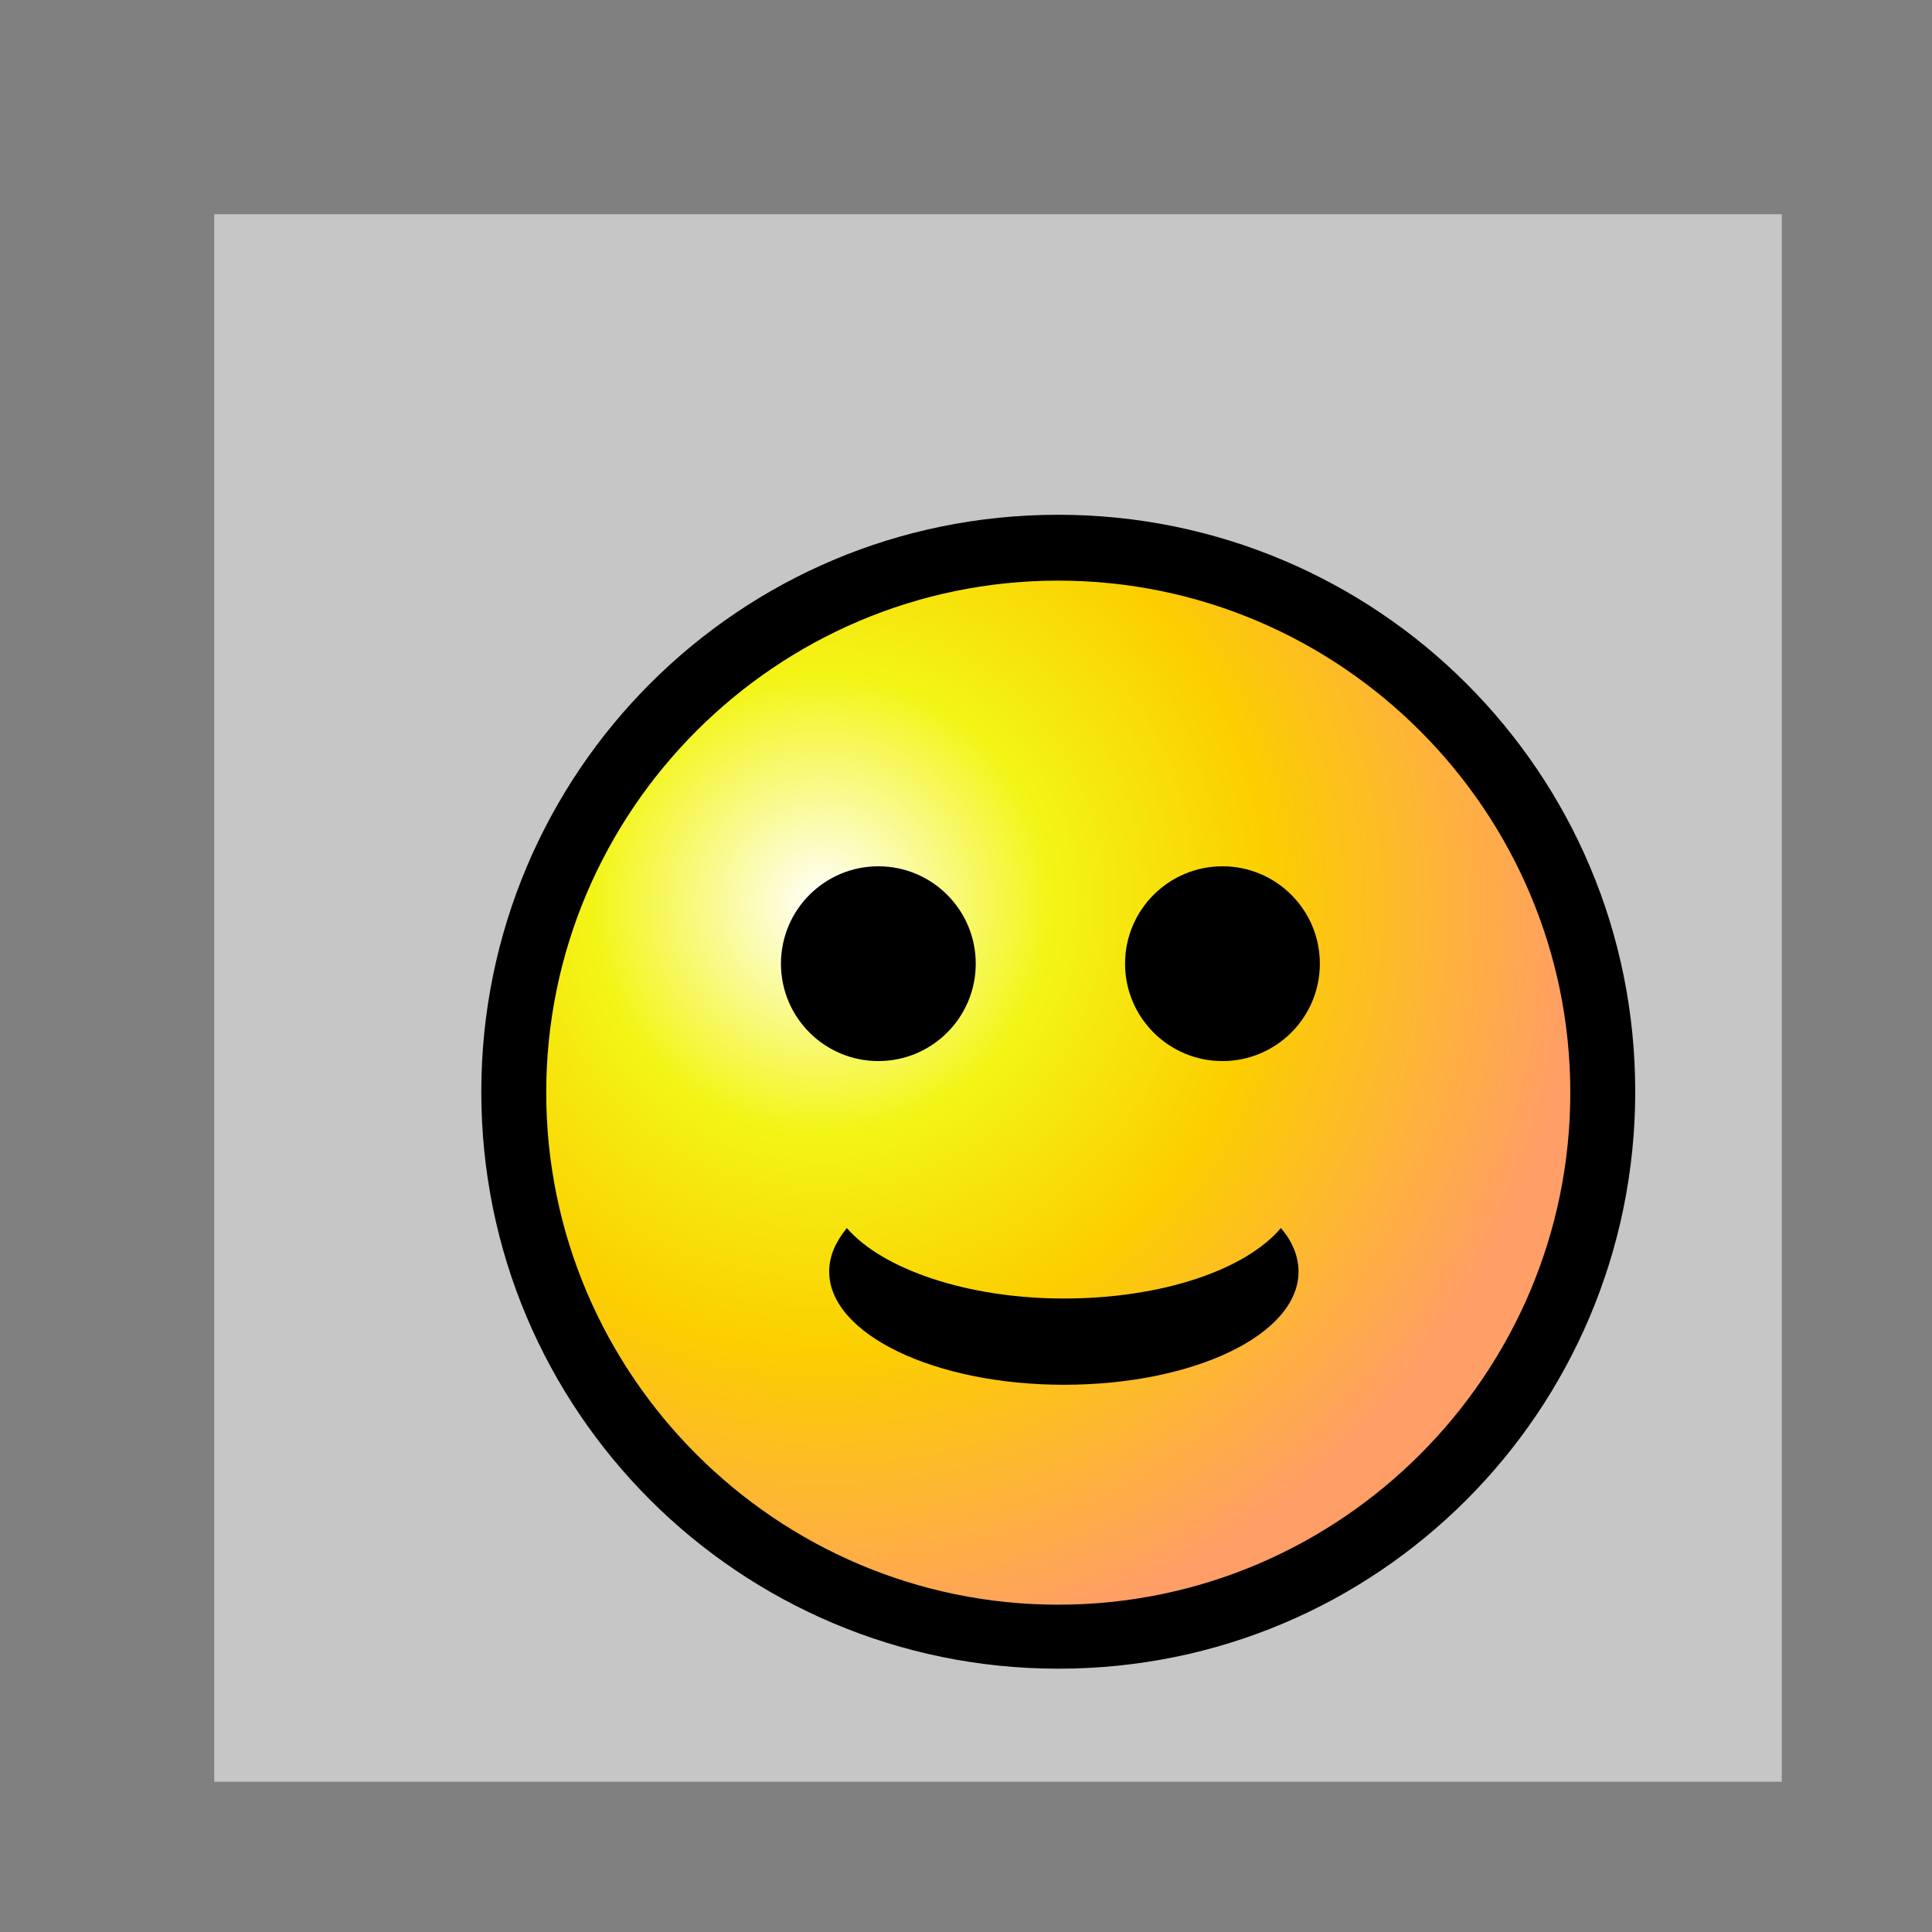
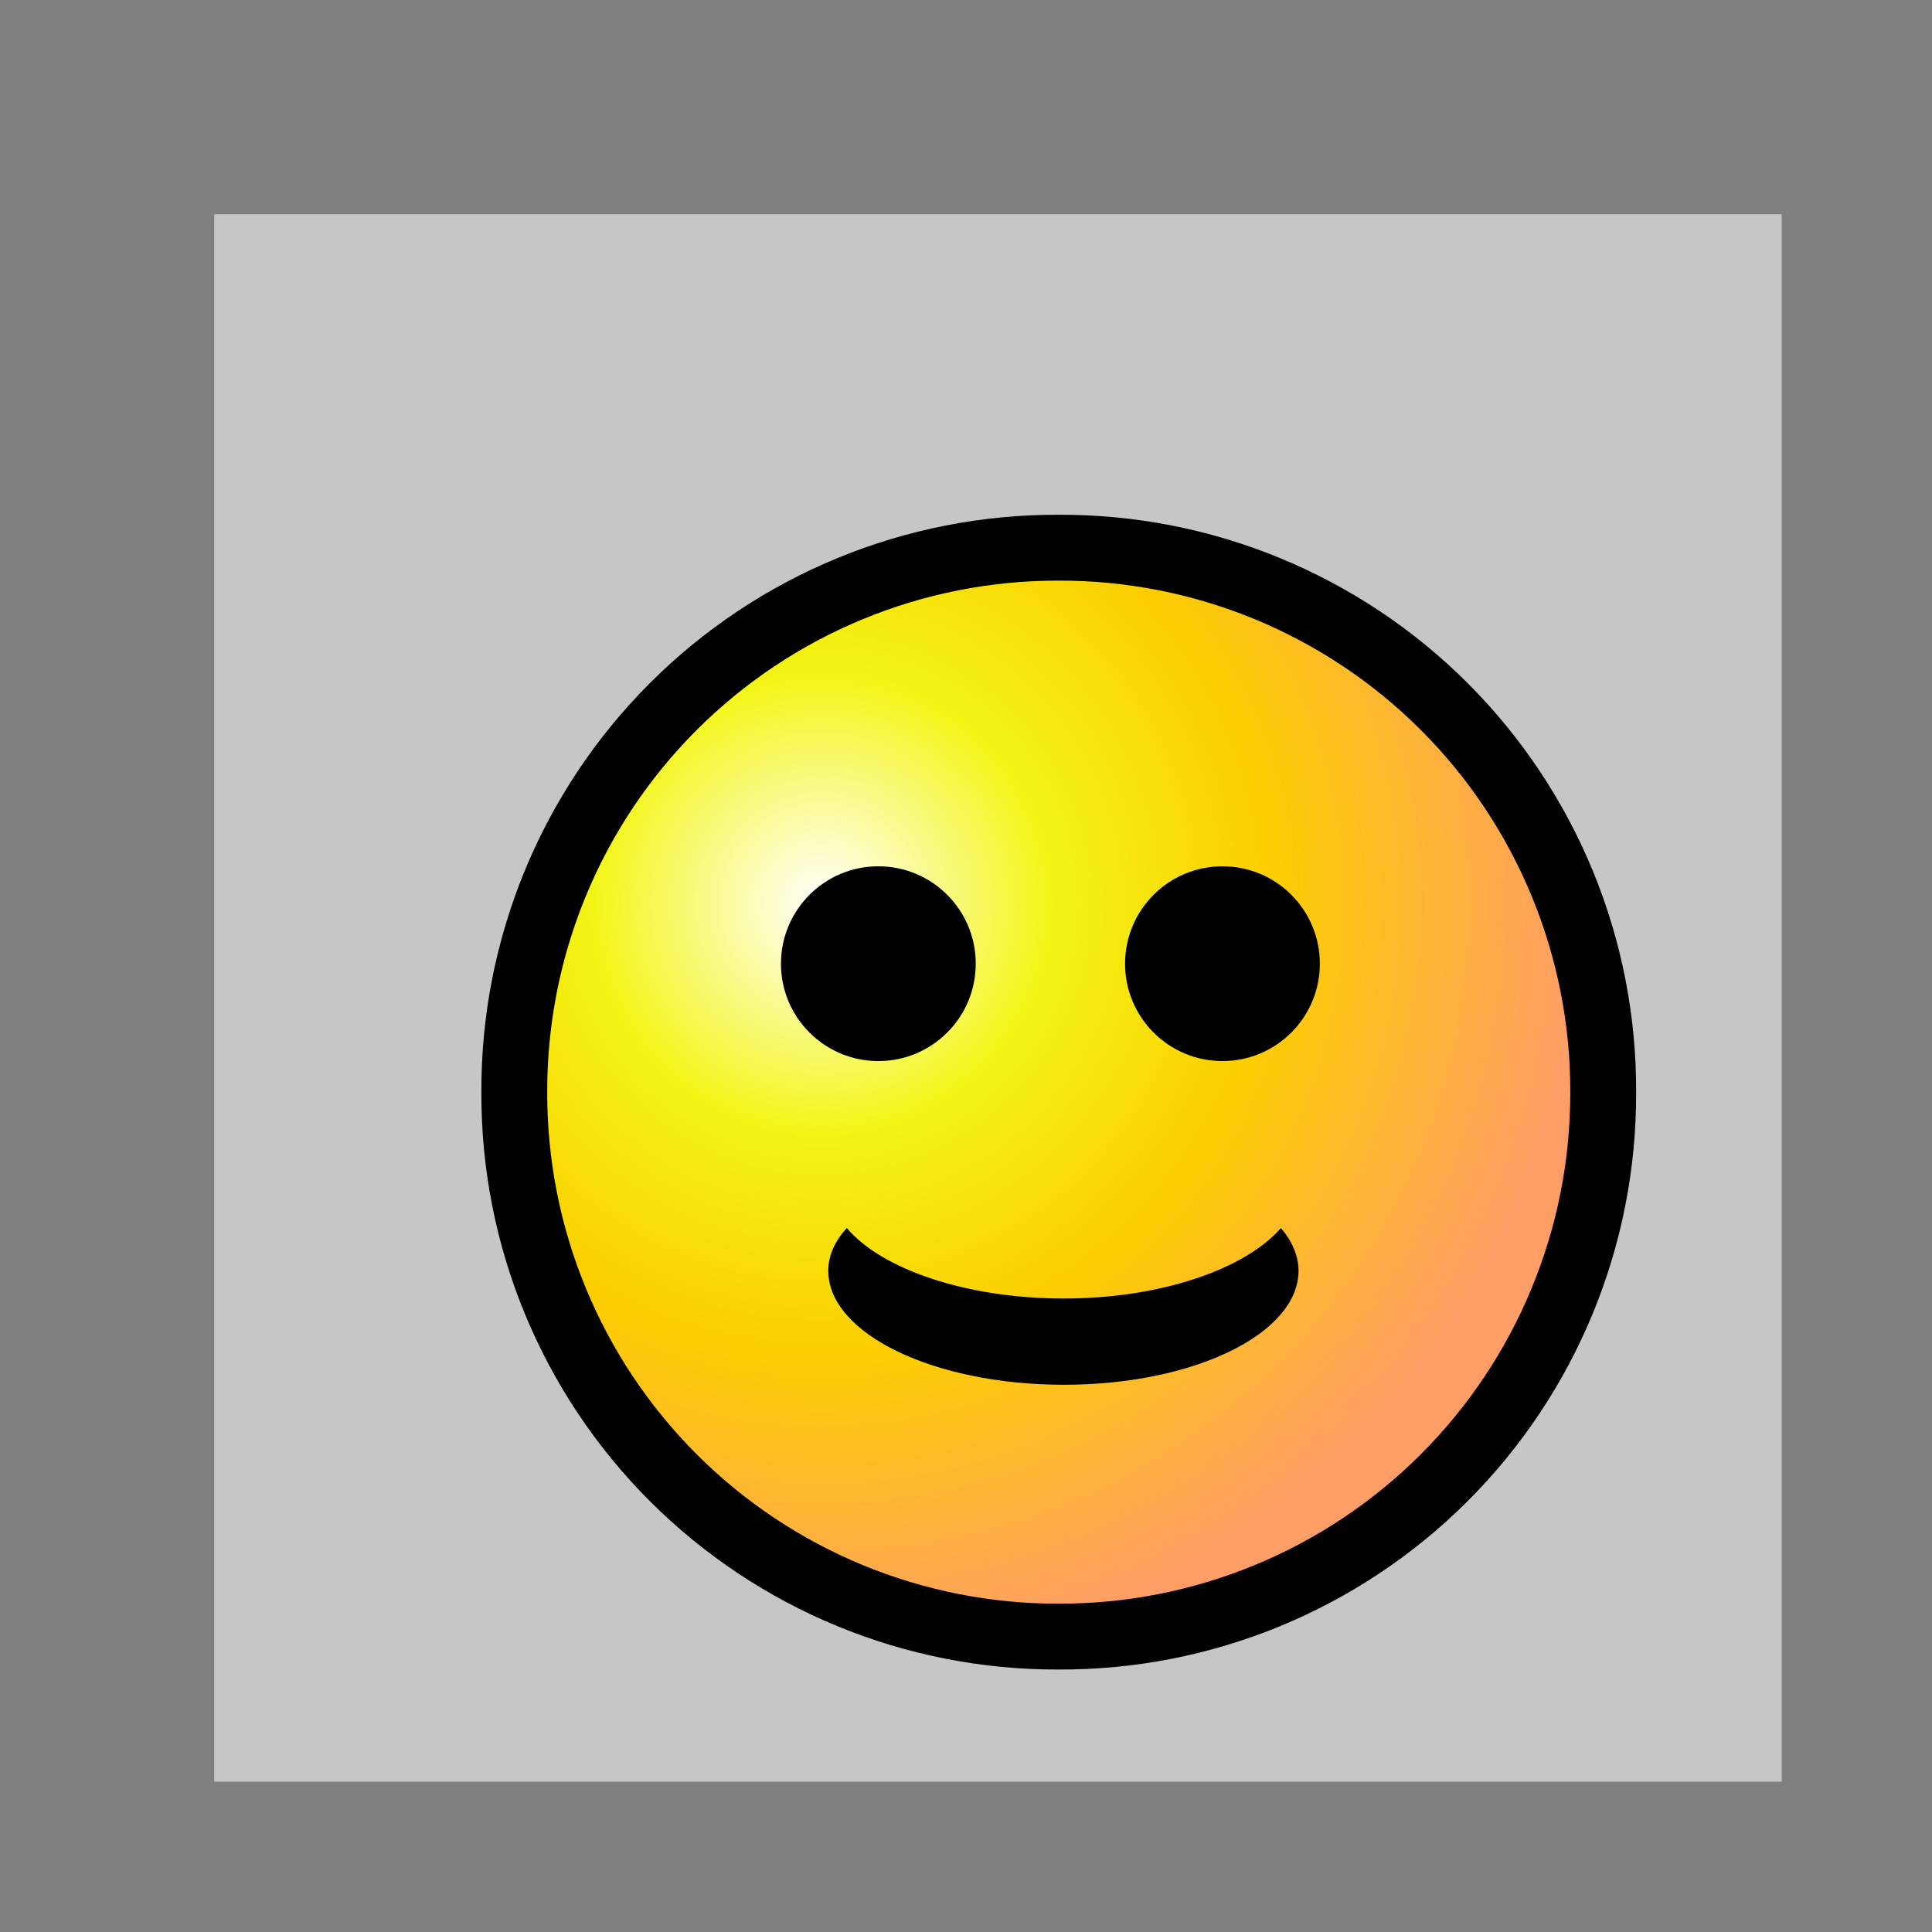
- <svg xmlns="http://www.w3.org/2000/svg" xml:space="preserve" width="25mm" height="25mm" style="shape-rendering:geometricPrecision; text-rendering:geometricPrecision; image-rendering:optimizeQuality; fill-rule:evenodd; clip-rule:evenodd" viewBox="0 0 2.083 2.083">
+ <svg xmlns="http://www.w3.org/2000/svg" xml:space="preserve" width="25mm" height="25mm" style="shape-rendering:geometricPrecision;text-rendering:geometricPrecision;image-rendering:optimizeQuality;fill-rule:evenodd;clip-rule:evenodd" viewBox="0 0 2.083 2.083">
  <defs>
-     <style type="text/css">
-    
-     .fil2 {fill:none}
-     .fil6 {fill:black}
-     .fil5 {fill:black}
-     .fil0 {fill:gray}
-     .fil1 {fill:#c6c6c6}
-     .fil4 {fill:black;fill-rule:nonzero}
-     .fil3 {fill:url(#id0)}
-    
-   </style>
-     <radialGradient id="id0" gradientUnits="userSpaceOnUse" cx="0.884" cy="0.973" r="0.825" fx="0.884" fy="0.973">
+     <radialGradient id="id0" gradientUnits="userSpaceOnUse" cx=".884" cy=".973" r=".825" fx=".884" fy=".973">
      <stop offset="0" style="stop-color:white" />
-       <stop offset="0.302" style="stop-color:#F3F516" />
-       <stop offset="0.588" style="stop-color:#FCCE00" />
-       <stop offset="1" style="stop-color:#FF9E67" />
+       <stop offset=".302" style="stop-color:#f3f516" />
+       <stop offset=".588" style="stop-color:#fcce00" />
+       <stop offset="1" style="stop-color:#ff9e67" />
    </radialGradient>
+     <style>.fil6{fill:#000}.fil0{fill:gray}</style>
  </defs>
  <g id="Layer_x0020_1">
    <g id="_280012488">
-       <rect id="_280272824" class="fil0" width="2.083" height="2.083" />
-       <g>
-         <rect id="_281586816" class="fil0" x="0.055" y="0.055" width="1.973" height="1.973" />
-         <rect id="_281586744" class="fil1" x="0.231" y="0.231" width="1.69" height="1.69" />
-         <g>
-           <circle id="_281586672" class="fil2" cx="1.141" cy="1.178" r="0.587" />
-           <circle id="_281586600" class="fil3" cx="1.145" cy="1.166" r="0.568" />
-           <path id="_281586528" class="fil4" d="M1.141 0.555l3.33239e-005 0 0 0c0.172,8.33098e-006 0.328,0.07 0.44,0.182 0.113,0.113 0.182,0.268 0.182,0.44l0 0 0 7.49789e-005 0 3.33239e-005 -0 0c-8.33098e-006,0.172 -0.07,0.328 -0.182,0.44 -0.113,0.113 -0.268,0.182 -0.44,0.182l0 0 -7.49789e-005 0 -3.33239e-005 0 0 -0c-0.172,-8.33098e-006 -0.328,-0.07 -0.44,-0.182 -0.113,-0.113 -0.182,-0.268 -0.182,-0.44l-0 0 0 -7.49789e-005 0 -3.33239e-005 0 0c1.6662e-005,-0.172 0.07,-0.328 0.182,-0.44 0.113,-0.113 0.268,-0.182 0.44,-0.182l0 -0 7.49789e-005 0zm3.33239e-005 0.071l0 0 -3.33239e-005 0 -7.49789e-005 0 0 -0c-0.152,1.6662e-005 -0.29,0.062 -0.39,0.162 -0.1,0.1 -0.162,0.238 -0.162,0.39l0 0 0 3.33239e-005 0 7.49789e-005 -0 0c1.6662e-005,0.152 0.062,0.29 0.162,0.39 0.1,0.1 0.238,0.162 0.39,0.162l0 -0 3.33239e-005 0 7.49789e-005 0 0 0c0.152,-1.6662e-005 0.29,-0.062 0.39,-0.162 0.1,-0.1 0.162,-0.238 0.162,-0.39l-0 0 0 -3.33239e-005 0 -7.49789e-005 0 0c-1.6662e-005,-0.152 -0.062,-0.29 -0.162,-0.39 -0.1,-0.1 -0.238,-0.162 -0.39,-0.162z" />
-           <path id="_281586456" class="fil5" d="M1.381 1.324c0.012,0.014 0.019,0.03 0.019,0.047 0,0.068 -0.113,0.122 -0.253,0.122 -0.14,0 -0.253,-0.055 -0.253,-0.122 0,-0.017 0.007,-0.032 0.019,-0.047 0.038,0.044 0.129,0.076 0.234,0.076 0.106,0 0.196,-0.031 0.234,-0.076z" />
-           <circle id="_281586384" class="fil6" cx="0.947" cy="1.039" r="0.105" />
-           <circle id="_281586312" class="fil6" cx="1.318" cy="1.039" r="0.105" />
-         </g>
-       </g>
+       <path id="_280272824" class="fil0" d="M0 0h2.083v2.083H0z" />
+       <path id="_281586816" class="fil0" d="M.055.055h1.973v1.973H.055z" />
+       <path id="_281586744" style="fill:#c6c6c6" d="M.231.231h1.69v1.69H.231z" />
+       <circle id="_281586672" cx="1.141" cy="1.178" r=".587" style="fill:none" />
+       <circle id="_281586600" cx="1.145" cy="1.166" r=".568" style="fill:url(#id0)" />
+       <path id="_281586528" d="M1.141.555a.62.62 0 0 1 .623.623.62.62 0 0 1-.623.622.62.62 0 0 1-.622-.622.62.62 0 0 1 .622-.623zm0 .07v.001a.55.55 0 0 0-.551.552.55.55 0 0 0 .551.551.55.55 0 0 0 .552-.551.55.55 0 0 0-.552-.552z" style="fill:#000;fill-rule:nonzero" />
+       <path id="_281586456" d="M1.381 1.324c.012.014.019.03.019.046 0 .068-.113.123-.253.123S.893 1.438.893 1.37c0-.016.007-.032.02-.046.037.044.128.076.234.076.105 0 .196-.032.234-.076z" style="fill:#000" />
+       <circle id="_281586384" class="fil6" cx=".947" cy="1.039" r=".105" />
+       <circle id="_281586312" class="fil6" cx="1.318" cy="1.039" r=".105" />
    </g>
  </g>
</svg>
